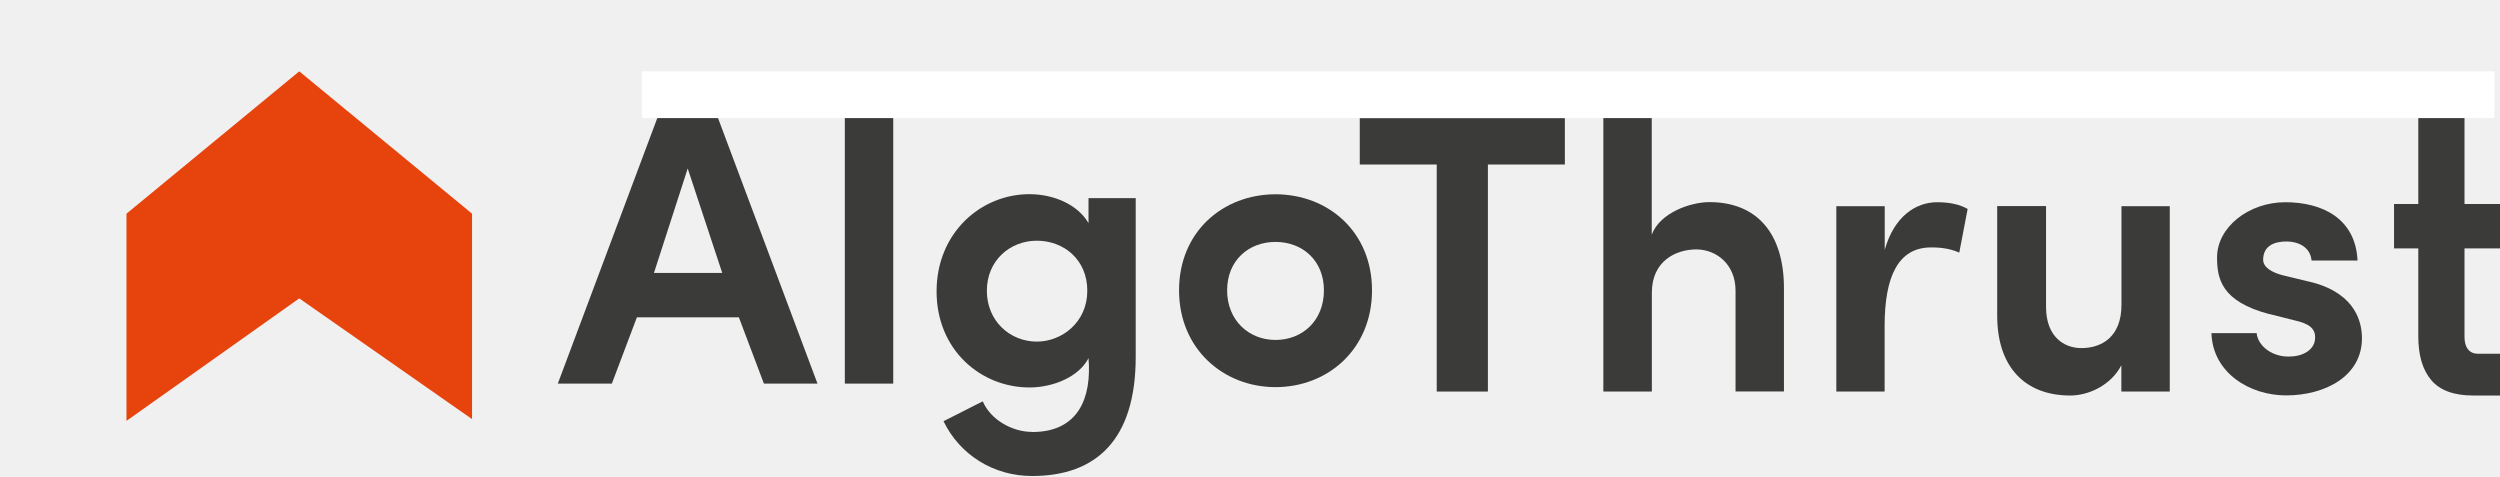
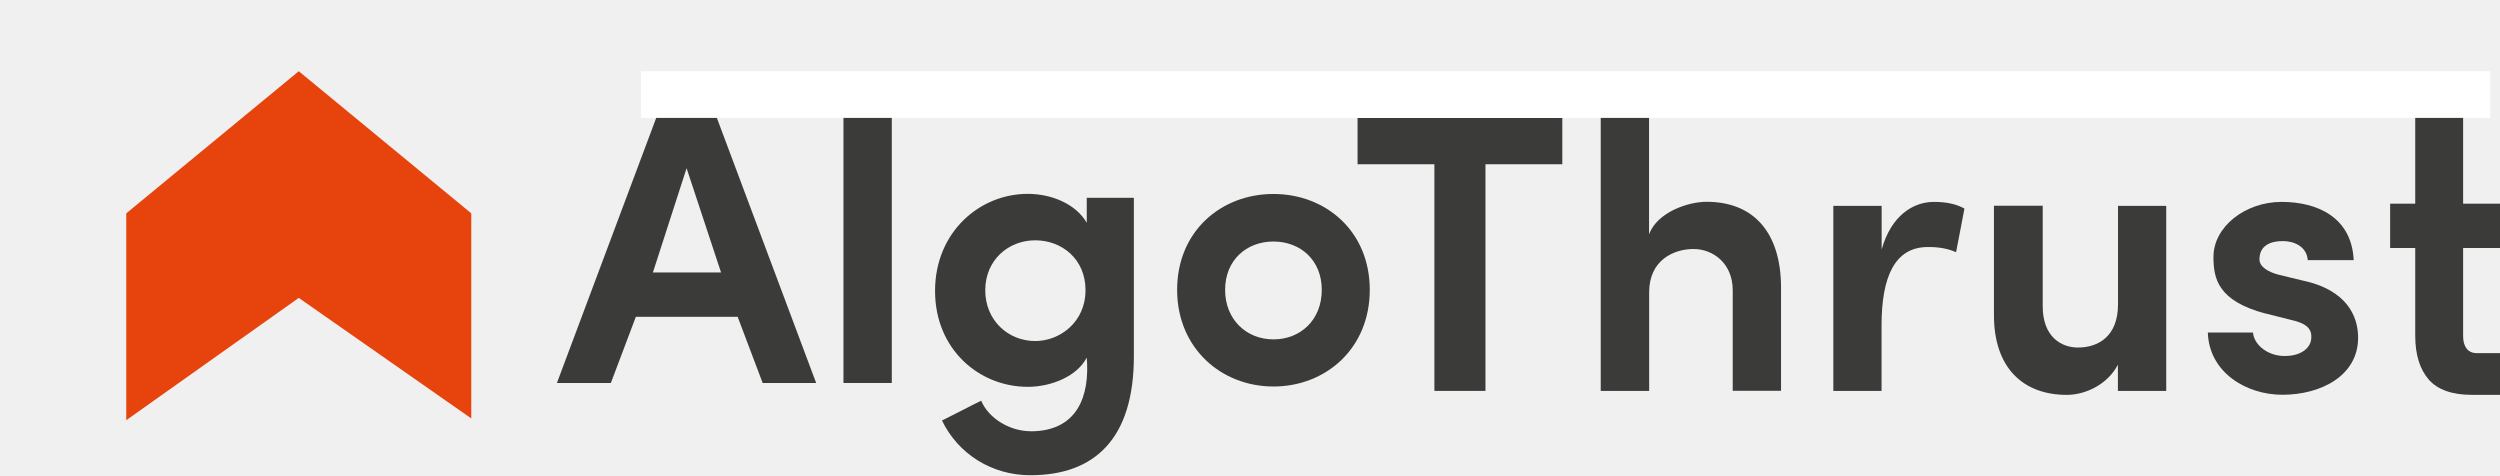
- <svg xmlns="http://www.w3.org/2000/svg" id="Layer_1" data-name="Layer 1" viewBox="0 0 226.73 43.18">
+ <svg xmlns="http://www.w3.org/2000/svg" id="Layer_1" data-name="Layer 1" viewBox="0 0 227.1 43.18">
  <defs>
    <style>
      .cls-1 {
        fill: #e7430c;
      }

      .cls-2 {
        fill: #fff;
      }

      .cls-3 {
        fill: #3b3b3a;
      }
    </style>
  </defs>
-   <path class="cls-3" d="M217.12,22.53v-4.03h9.61v4.03h-9.61ZM224.31,35.87c-1.75,0-3.02-.46-3.81-1.39s-1.18-2.25-1.18-3.98V9.6h4.19v20.94c0,.48.1.86.31,1.13s.51.41.9.41h2.01v3.79h-2.42Z" />
+   <path class="cls-3" d="M217.12,22.53v-4.03h9.98v4.03h-9.98ZM224.58,35.87c-1.82,0-3.14-.46-3.95-1.39s-1.23-2.25-1.23-3.98V9.6h4.35v20.94c0,.48.11.86.32,1.13s.53.41.94.41h2.09v3.79h-2.51Z" />
  <path class="cls-1" d="M27.14,6.47c5.13,4.22,10.26,8.45,15.38,12.67.1.08.19.16.29.24v18.63c-5.22-3.65-10.45-7.3-15.67-10.95-5.22,3.7-10.45,7.41-15.67,11.11v-18.79c5.22-4.3,10.45-8.61,15.67-12.91Z" />
  <g>
    <path class="cls-3" d="M67.01,28.78h-9.25l-2.27,6.01h-4.9l9.29-24.8h4.97l9.29,24.8h-4.86l-2.27-6.01ZM59.31,24.75h6.19l-3.13-9.47-3.06,9.47Z" />
    <path class="cls-3" d="M76.62,8.84h4.39v25.95h-4.39V8.84Z" />
    <path class="cls-3" d="M93.61,39.18c4.25,0,5.4-3.17,5.11-6.7-.86,1.69-3.2,2.66-5.36,2.66-4.39,0-8.42-3.38-8.42-8.71s4.03-8.82,8.42-8.82c2.2,0,4.39.94,5.36,2.63v-2.27h4.28v14.4c0,7.49-3.56,10.8-9.4,10.8-3.49,0-6.55-1.91-8.03-4.97.97-.47,2.59-1.33,3.56-1.8.72,1.69,2.7,2.77,4.46,2.77ZM94.04,21.83c-2.45,0-4.54,1.8-4.54,4.54s2.09,4.61,4.54,4.61c2.27,0,4.57-1.76,4.57-4.61s-2.16-4.54-4.57-4.54Z" />
    <path class="cls-3" d="M106.93,26.33c0-5.33,4-8.71,8.75-8.71s8.75,3.38,8.75,8.71-4,8.78-8.75,8.78-8.75-3.49-8.75-8.78ZM120.07,26.33c0-2.7-1.94-4.39-4.39-4.39s-4.39,1.69-4.39,4.39,1.94,4.5,4.39,4.5,4.39-1.76,4.39-4.5Z" />
  </g>
  <g>
    <path class="cls-3" d="M123.31,10.71h18.61v4.21h-6.98v20.59h-4.64V14.92h-6.98v-4.21Z" />
    <path class="cls-3" d="M149.8,35.51h-4.39V9.55h4.39v11.73c.76-2.02,3.56-2.95,5.22-2.95,4.36,0,6.77,2.88,6.77,7.81v9.36h-4.39v-9.14c0-2.41-1.76-3.74-3.56-3.74s-4.03,1.01-4.03,3.92v8.96Z" />
    <path class="cls-3" d="M170.93,35.51h-4.39v-16.81h4.39v3.96c.86-3.06,2.84-4.32,4.75-4.32,1.19,0,2.09.22,2.77.61l-.76,3.96c-1.04-.47-2.12-.47-2.56-.47-2.99,0-4.21,2.66-4.21,7.13v5.94Z" />
    <path class="cls-3" d="M192.39,18.7h4.39v16.81h-4.39v-2.38c-.94,1.8-2.95,2.74-4.64,2.74-4,0-6.62-2.48-6.62-7.24v-9.94h4.43v9.14c0,2.74,1.66,3.74,3.2,3.74,1.84,0,3.64-1.01,3.64-3.92v-8.96Z" />
    <path class="cls-3" d="M205.82,28.49c-4.36-1.15-4.75-3.2-4.75-5.15,0-2.74,2.88-5,6.19-5s6.37,1.44,6.55,5.29h-4.17c-.11-1.26-1.26-1.73-2.27-1.73-1.12,0-2.12.4-2.12,1.66,0,.68.79,1.15,1.76,1.4l2.81.68c3.89,1.08,4.39,3.67,4.39,5.04,0,3.46-3.38,5.18-6.88,5.18-3.31,0-6.66-2.05-6.77-5.65h4.1c.11,1.19,1.48,2.23,3.1,2.12,1.26-.04,2.2-.72,2.2-1.69.04-.86-.58-1.3-1.84-1.58l-2.3-.58Z" />
  </g>
  <rect class="cls-2" x="58.22" y="6.47" width="168" height="4.24" />
</svg>
